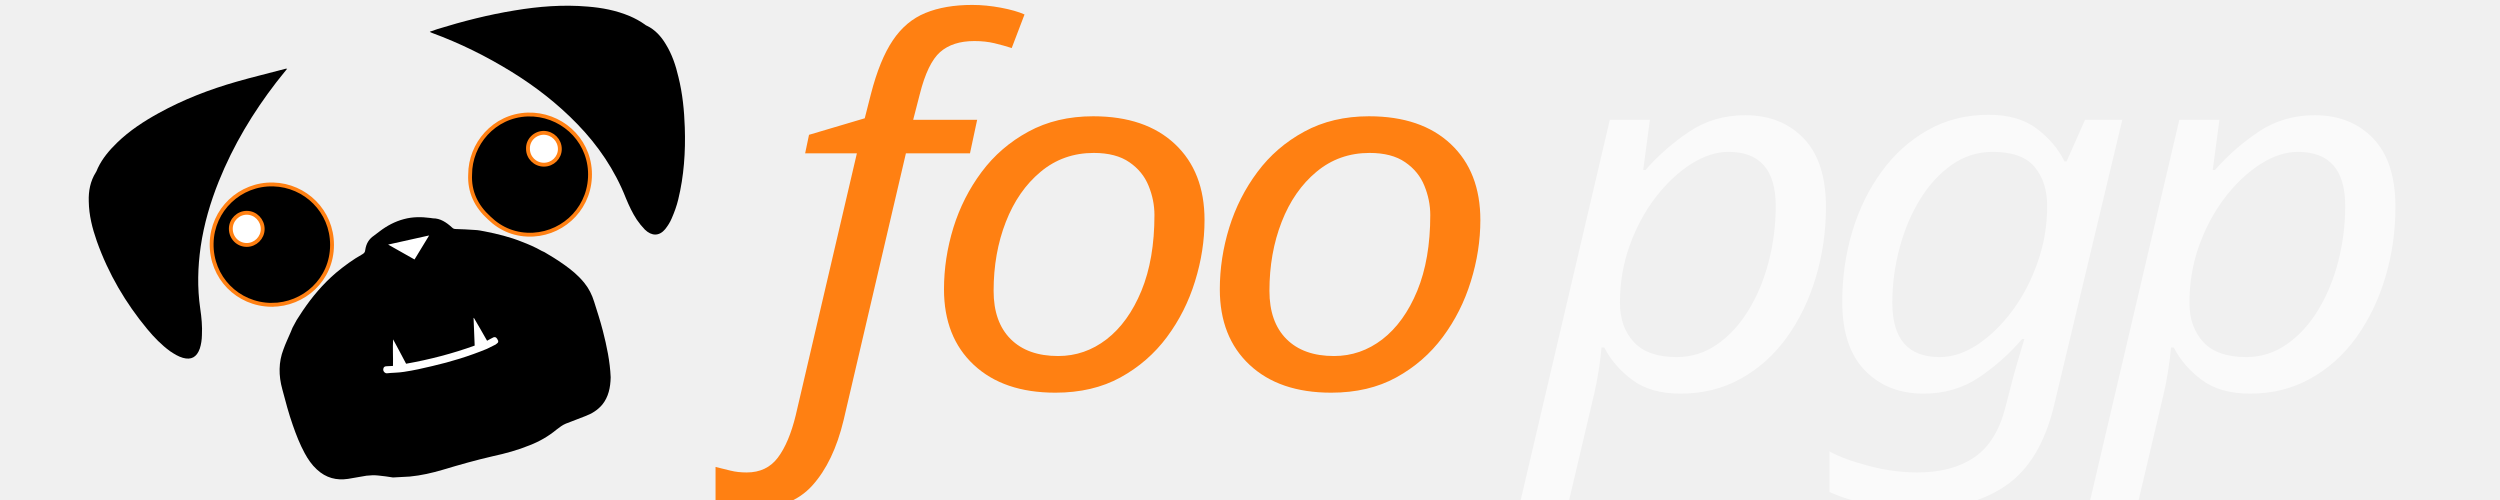
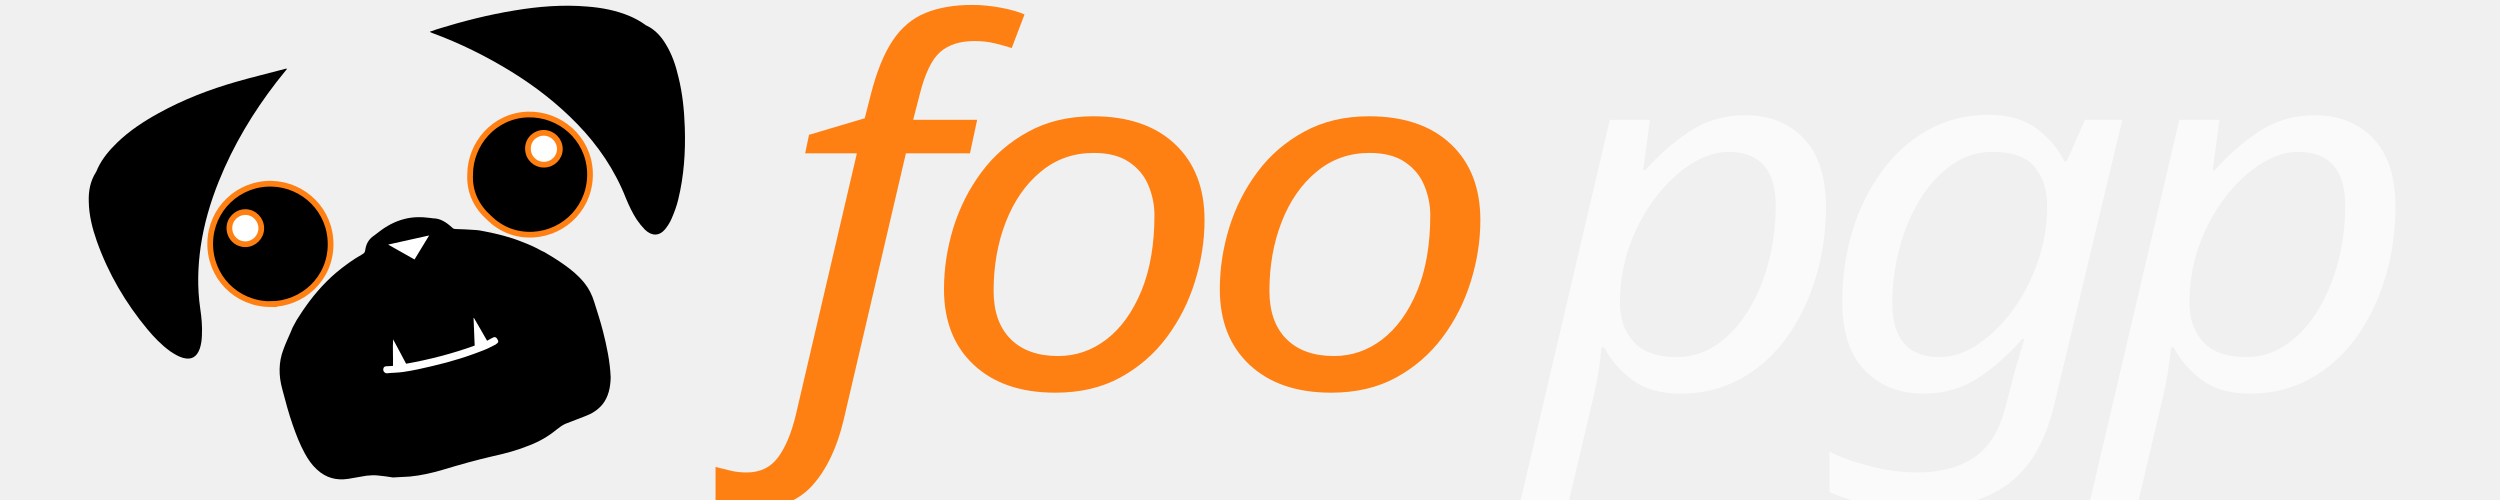
<svg xmlns="http://www.w3.org/2000/svg" version="1.1" id="Calque_1" x="0px" y="0px" viewBox="0 0 350 70" xml:space="preserve" width="350" height="70">
  <defs id="defs49">
    <meshgradient id="meshgradient3590" gradientUnits="userSpaceOnUse" x="38.933" y="30.198">
      <meshrow id="meshrow3592">
        <meshpatch id="meshpatch3594">
          <stop path="c 15.589,0  31.178,0  46.766,0" style="stop-color:#ffffff;stop-opacity:1" id="stop3596" />
          <stop path="c 0,12.374  0,24.747  0,37.121" style="stop-color:#080000;stop-opacity:1" id="stop3598" />
          <stop path="c -15.589,0  -31.178,0  -46.766,0" style="stop-color:#ffffff;stop-opacity:1" id="stop3600" />
          <stop path="c 0,-12.374  0,-24.747  0,-37.121" style="stop-color:#080000;stop-opacity:1" id="stop3602" />
        </meshpatch>
      </meshrow>
    </meshgradient>
    <meshgradient id="meshgradient3604" gradientUnits="userSpaceOnUse" x="12.422" y="9.618">
      <meshrow id="meshrow3606">
        <meshpatch id="meshpatch3608">
          <stop path="c 9.26,0  18.52,0  27.78,0" style="stop-color:#ffffff;stop-opacity:1" id="stop3610" />
          <stop path="c 0,13.529  0,27.058  0,40.588" style="stop-color:#080000;stop-opacity:1" id="stop3612" />
          <stop path="c -9.26,0  -18.52,0  -27.78,0" style="stop-color:#ffffff;stop-opacity:1" id="stop3614" />
          <stop path="c 0,-13.529  0,-27.058  0,-40.588" style="stop-color:#080000;stop-opacity:1" id="stop3616" />
        </meshpatch>
      </meshrow>
    </meshgradient>
    <meshgradient id="meshgradient3618" gradientUnits="userSpaceOnUse" x="60.19" y="0.8">
      <meshrow id="meshrow3620">
        <meshpatch id="meshpatch3622">
          <stop path="c 11.903,0  23.806,0  35.709,0" style="stop-color:#ffffff;stop-opacity:1" id="stop3624" />
          <stop path="c 0,10.679  0,21.358  0,32.036" style="stop-color:#080000;stop-opacity:1" id="stop3626" />
          <stop path="c -11.903,0  -23.806,0  -35.709,0" style="stop-color:#ffffff;stop-opacity:1" id="stop3628" />
          <stop path="c 0,-10.679  0,-21.358  0,-32.036" style="stop-color:#080000;stop-opacity:1" id="stop3630" />
        </meshpatch>
      </meshrow>
    </meshgradient>
  </defs>
  <style type="text/css" id="style2">
	.st0{fill:#FAFAFA;}
	.st1{fill:none;}
	.st2{enable-background:new    ;}
	.st3{fill:#FF8012;}
	.st4{font-family:'GalanoClassic-MediumItalic';}
	.st5{font-size:171.889px;}
	.st6{letter-spacing:-5;}
	.st7{fill:#5E6363;}
	.st8{fill:#784343;}
	.st9{fill:#DB4040;}
	.st10{fill:#797474;}
	.st11{fill:none;stroke:#FFC951;stroke-width:4;stroke-miterlimit:10;}
</style>
  <text class="st2" id="text18" style="font-style:italic;font-variant:normal;font-weight:normal;font-stretch:normal;font-size:73.99px;font-family:sans-serif;-inkscape-font-specification:'sans-serif, Italic';font-variant-ligatures:normal;font-variant-caps:normal;font-variant-numeric:normal;font-variant-east-asian:normal;stroke-width:0.385;enable-background:new" x="103.375" y="57.322" transform="scale(1.053452,0.9492603)">
    <tspan x="103.375" y="57.322" class="st3 st4 st5 st6" id="tspan14" style="font-style:italic;font-variant:normal;font-weight:normal;font-stretch:normal;font-size:73.99px;font-family:sans-serif;-inkscape-font-specification:'sans-serif, Italic';font-variant-ligatures:normal;font-variant-caps:normal;font-variant-numeric:normal;font-variant-east-asian:normal;stroke-width:0.385">foo</tspan>
    <tspan x="203.44" y="57.322" class="st0 st4 st5 st6" id="tspan16" style="font-style:italic;font-variant:normal;font-weight:normal;font-stretch:normal;font-size:73.99px;font-family:sans-serif;-inkscape-font-specification:'sans-serif, Italic';font-variant-ligatures:normal;font-variant-caps:normal;font-variant-numeric:normal;font-variant-east-asian:normal;stroke-width:0.385">pgp</tspan>
  </text>
  <ellipse transform="matrix(0.9788575,-0.2045433,0.2797862,0.9600623,0,0)" class="st0" cx="45.262" cy="47.203" rx="4.462" ry="3.507" id="ellipse4-3" style="fill:#ffffff;stroke-width:0.415" />
  <ellipse class="st0" cx="35.165" cy="33.177" rx="3.47" ry="4.462" id="ellipse6-6" style="fill:#ffffff;stroke-width:0.413" />
  <ellipse class="st0" cx="76.147" cy="21.238" rx="3.47" ry="4.462" id="ellipse8-7" style="fill:#ffffff;stroke-width:0.413" />
  <ellipse transform="matrix(0.9788575,-0.2045433,0.2797862,0.9600623,0,0)" class="st0" cx="45.521" cy="61.844" rx="14.666" ry="5.552" id="ellipse10-5" style="fill:#ffffff;stroke-width:0.415" />
-   <path d="m 40.202,9.622 c -0.552,0.714 -1.071,1.307 -1.554,1.943 -3.206,4.167 -5.966,8.72 -8.023,13.832 -1.161,2.898 -2.065,5.929 -2.531,9.14 -0.406,2.846 -0.487,5.745 -0.062,8.664 0.186,1.234 0.302,2.506 0.236,3.729 -0.014,0.654 -0.101,1.263 -0.296,1.869 -0.427,1.21 -1.204,1.629 -2.368,1.298 -0.655,-0.189 -1.207,-0.538 -1.796,-0.929 -1.182,-0.864 -2.227,-1.927 -3.204,-3.109 -3.006,-3.633 -5.414,-7.692 -7.049,-12.294 -0.639,-1.824 -1.097,-3.64 -1.128,-5.563 -0.051,-1.474 0.226,-2.853 0.977,-4.05 0.137,-0.199 0.201,-0.442 0.302,-0.642 0.672,-1.405 1.642,-2.511 2.687,-3.533 1.742,-1.69 3.75,-3.001 5.835,-4.146 3.463,-1.909 7.124,-3.319 10.904,-4.398 2.246,-0.648 4.497,-1.174 6.745,-1.781 0.107,-0.037 0.143,-0.035 0.323,-0.028 z" id="path20-3" style="stroke-width:0.384;fill:#000000;fill-opacity:1;stroke:url(#meshgradient3604)" />
-   <path d="M 60.19,4.434 C 60.547,4.325 60.902,4.175 61.258,4.067 64.786,2.978 68.391,2.056 72.044,1.463 c 3.366,-0.564 6.777,-0.839 10.245,-0.54 1.986,0.159 3.943,0.522 5.88,1.333 0.731,0.315 1.465,0.711 2.129,1.187 0.075,0.085 0.185,0.13 0.294,0.175 1.099,0.533 1.959,1.466 2.609,2.555 0.877,1.424 1.398,2.957 1.779,4.607 0.585,2.353 0.81,4.692 0.891,7.066 0.118,3.439 -0.126,6.822 -0.914,10.062 -0.22,0.932 -0.55,1.818 -0.917,2.662 -0.233,0.563 -0.575,1.081 -0.92,1.518 -0.83,0.99 -1.875,0.99 -2.843,0.053 -0.411,-0.425 -0.787,-0.889 -1.128,-1.393 -0.608,-0.923 -1.074,-1.922 -1.506,-2.961 C 86.063,23.758 83.713,20.355 80.838,17.381 78.038,14.492 74.967,12.124 71.656,10.073 68.05,7.848 64.35,6.027 60.484,4.609 60.375,4.564 60.301,4.52 60.192,4.475 c 0,0 -0.001,-0.041 -0.001,-0.041 z" id="path22-5" style="stroke-width:0.384;fill:#000000;fill-opacity:1;stroke:url(#meshgradient3618)" />
-   <path d="m 38.016,42.679 c -4.751,-0.041 -8.469,-3.842 -8.386,-8.593 0.083,-4.71 3.966,-8.386 8.634,-8.263 4.462,0.124 8.221,3.718 8.221,8.469 6e-6,4.834 -3.925,8.386 -8.469,8.386 z m -3.47,-8.386 c 1.198,-1e-6 2.231,-0.992 2.231,-2.231 -6e-6,-1.239 -0.992,-2.272 -2.231,-2.272 -1.198,-4e-6 -2.231,0.992 -2.231,2.231 8e-6,1.281 0.992,2.272 2.231,2.272 z" id="path24-6" style="stroke-width:0.54;stroke:#ff8012;stroke-opacity:1;stroke-miterlimit:4;stroke-dasharray:none" />
-   <path d="m 65.819,24.419 c 0,-4.214 3.305,-8.221 8.056,-8.386 4.544,-0.124 8.469,3.305 8.717,7.932 0.248,4.875 -3.47,8.634 -7.932,8.882 -2.396,0.124 -4.503,-0.702 -6.197,-2.355 -1.776,-1.611 -2.768,-3.636 -2.644,-6.073 z m 10.328,-1.363 c 1.239,0 2.231,-0.992 2.231,-2.19 0,-1.239 -0.992,-2.231 -2.231,-2.272 -1.239,-1e-6 -2.272,0.992 -2.231,2.231 -1e-6,1.239 0.992,2.231 2.231,2.231 z" id="path26-2" style="stroke-width:0.54;stroke:#ff8012;stroke-opacity:1;stroke-miterlimit:4;stroke-dasharray:none" />
-   <path d="m 84.39,46.284 c -0.349,-1.361 -0.78,-2.683 -1.212,-4.047 -0.29,-0.95 -0.747,-1.865 -1.365,-2.621 -0.84,-1.05 -1.839,-1.86 -2.876,-2.59 -0.476,-0.343 -0.95,-0.645 -1.424,-0.947 -0.43,-0.26 -0.861,-0.519 -1.291,-0.779 -0.129,-0.086 -0.256,-0.09 -0.385,-0.176 -0.903,-0.521 -1.843,-0.92 -2.781,-1.279 -1.665,-0.669 -3.404,-1.095 -5.14,-1.439 -0.508,-0.099 -0.974,-0.196 -1.479,-0.213 -0.885,-0.07 -1.768,-0.1 -2.651,-0.13 -0.21,-0.007 -0.338,-0.052 -0.513,-0.222 -0.785,-0.721 -1.648,-1.282 -2.655,-1.274 -0.126,-0.004 -0.254,-0.049 -0.38,-0.054 -1.267,-0.165 -2.485,-0.165 -3.69,0.163 -1.247,0.326 -2.398,0.942 -3.417,1.725 -0.244,0.196 -0.53,0.391 -0.774,0.587 -0.695,0.467 -1.09,1.108 -1.222,2.003 -0.029,0.326 -0.15,0.445 -0.396,0.6 -1.315,0.733 -2.539,1.632 -3.717,2.615 -1.787,1.535 -3.311,3.323 -4.659,5.322 -0.276,0.44 -0.554,0.84 -0.831,1.28 -0.196,0.361 -0.391,0.723 -0.587,1.084 -0.078,0.161 -0.153,0.363 -0.229,0.565 -0.346,0.806 -0.733,1.611 -1.035,2.459 -0.685,1.776 -0.693,3.656 -0.154,5.596 0.446,1.691 0.892,3.382 1.46,4.995 0.475,1.365 0.99,2.69 1.67,3.94 0.453,0.833 0.989,1.627 1.687,2.264 1.309,1.229 2.793,1.565 4.38,1.332 0.877,-0.134 1.71,-0.311 2.586,-0.445 0.543,-0.064 1.089,-0.086 1.637,-0.027 0.717,0.065 1.393,0.169 2.069,0.274 0.796,-0.055 1.551,-0.071 2.347,-0.126 1.59,-0.151 3.13,-0.508 4.624,-0.949 2.324,-0.699 4.65,-1.357 6.981,-1.892 1.791,-0.39 3.536,-0.863 5.189,-1.543 1.365,-0.527 2.638,-1.261 3.776,-2.204 0.407,-0.313 0.815,-0.627 1.269,-0.816 0.911,-0.337 1.819,-0.716 2.73,-1.053 0.911,-0.337 1.73,-0.841 2.372,-1.597 0.881,-1.074 1.163,-2.414 1.19,-3.844 -0.089,-2.211 -0.554,-4.393 -1.102,-6.537 z M 60.082,32.961 58.033,36.327 54.337,34.241 Z m 9.592,15.038 c -0.081,0.079 -0.204,0.157 -0.285,0.236 -0.412,0.191 -0.823,0.422 -1.236,0.613 -2.479,1.021 -5.01,1.795 -7.632,2.402 -1.331,0.323 -2.622,0.607 -3.958,0.808 -0.835,0.136 -1.592,0.11 -2.428,0.205 -0.168,-0.006 -0.426,-0.137 -0.481,-0.466 -0.007,-0.164 0.022,-0.49 0.399,-0.518 0.377,-0.028 0.545,-0.023 0.964,-0.05 0.033,-1.266 -0.058,-2.496 0.019,-3.72 0.591,1.124 1.224,2.249 1.817,3.413 3.295,-0.585 6.496,-1.418 9.601,-2.54 -0.053,-1.31 -0.103,-2.579 -0.154,-3.848 0,0 0.04,-0.04 0.04,-0.04 0.63,1.043 1.219,2.126 1.851,3.21 0.37,-0.192 0.534,-0.309 0.864,-0.462 0.082,-0.038 0.332,-0.112 0.466,0.097 0.044,0.042 0.131,0.127 0.18,0.292 0.086,0.044 0.055,0.329 -0.027,0.367 z" id="path36-9" style="stroke-width:0.415;fill:#000000;fill-opacity:1;stroke:url(#meshgradient3590)" />
+   <path d="m 40.202,9.622 c -0.552,0.714 -1.071,1.307 -1.554,1.943 -3.206,4.167 -5.966,8.72 -8.023,13.832 -1.161,2.898 -2.065,5.929 -2.531,9.14 -0.406,2.846 -0.487,5.745 -0.062,8.664 0.186,1.234 0.302,2.506 0.236,3.729 -0.014,0.654 -0.101,1.263 -0.296,1.869 -0.427,1.21 -1.204,1.629 -2.368,1.298 -0.655,-0.189 -1.207,-0.538 -1.796,-0.929 -1.182,-0.864 -2.227,-1.927 -3.204,-3.109 -3.006,-3.633 -5.414,-7.692 -7.049,-12.294 -0.639,-1.824 -1.097,-3.64 -1.128,-5.563 -0.051,-1.474 0.226,-2.853 0.977,-4.05 0.137,-0.199 0.201,-0.442 0.302,-0.642 0.672,-1.405 1.642,-2.511 2.687,-3.533 1.742,-1.69 3.75,-3.001 5.835,-4.146 3.463,-1.909 7.124,-3.319 10.904,-4.398 2.246,-0.648 4.497,-1.174 6.745,-1.781 0.107,-0.037 0.143,-0.035 0.323,-0.028 z" id="path20-3" style="stroke-width:0.8;fill:#000000;fill-opacity:1;stroke:url(#meshgradient3604);stroke-miterlimit:4;stroke-dasharray:none" />
+   <path d="M 60.19,4.434 C 60.547,4.325 60.902,4.175 61.258,4.067 64.786,2.978 68.391,2.056 72.044,1.463 c 3.366,-0.564 6.777,-0.839 10.245,-0.54 1.986,0.159 3.943,0.522 5.88,1.333 0.731,0.315 1.465,0.711 2.129,1.187 0.075,0.085 0.185,0.13 0.294,0.175 1.099,0.533 1.959,1.466 2.609,2.555 0.877,1.424 1.398,2.957 1.779,4.607 0.585,2.353 0.81,4.692 0.891,7.066 0.118,3.439 -0.126,6.822 -0.914,10.062 -0.22,0.932 -0.55,1.818 -0.917,2.662 -0.233,0.563 -0.575,1.081 -0.92,1.518 -0.83,0.99 -1.875,0.99 -2.843,0.053 -0.411,-0.425 -0.787,-0.889 -1.128,-1.393 -0.608,-0.923 -1.074,-1.922 -1.506,-2.961 C 86.063,23.758 83.713,20.355 80.838,17.381 78.038,14.492 74.967,12.124 71.656,10.073 68.05,7.848 64.35,6.027 60.484,4.609 60.375,4.564 60.301,4.52 60.192,4.475 c 0,0 -0.001,-0.041 -0.001,-0.041 z" id="path22-5" style="stroke-width:0.8;fill:#000000;fill-opacity:1;stroke:url(#meshgradient3618);stroke-miterlimit:4;stroke-dasharray:none" />
+   <path d="m 37.816,42.58 c -4.751,-0.041 -8.469,-3.842 -8.387,-8.593 0.083,-4.71 3.966,-8.386 8.634,-8.263 4.462,0.124 8.221,3.718 8.221,8.469 5e-6,4.834 -3.925,8.386 -8.469,8.386 z m -3.47,-8.386 c 1.198,-1e-6 2.231,-0.992 2.231,-2.231 -6e-6,-1.239 -0.992,-2.272 -2.231,-2.272 -1.198,-4e-6 -2.231,0.992 -2.231,2.231 8e-6,1.281 0.992,2.272 2.231,2.272 z" id="path24-6" style="stroke:#ff8012;stroke-width:0.8;stroke-miterlimit:4;stroke-dasharray:none;stroke-opacity:1" />
+   <path d="m 65.819,24.419 c 0,-4.214 3.305,-8.221 8.056,-8.386 4.544,-0.124 8.469,3.305 8.717,7.932 0.248,4.875 -3.47,8.634 -7.932,8.882 -2.396,0.124 -4.503,-0.702 -6.197,-2.355 -1.776,-1.611 -2.768,-3.636 -2.644,-6.073 z m 10.328,-1.363 c 1.239,0 2.231,-0.992 2.231,-2.19 0,-1.239 -0.992,-2.231 -2.231,-2.272 -1.239,-1e-6 -2.272,0.992 -2.231,2.231 -1e-6,1.239 0.992,2.231 2.231,2.231 z" id="path26-2" style="stroke-width:0.8;stroke:#ff8012;stroke-opacity:1;stroke-miterlimit:4;stroke-dasharray:none" />
+   <path d="m 84.39,46.284 c -0.349,-1.361 -0.78,-2.683 -1.212,-4.047 -0.29,-0.95 -0.747,-1.865 -1.365,-2.621 -0.84,-1.05 -1.839,-1.86 -2.876,-2.59 -0.476,-0.343 -0.95,-0.645 -1.424,-0.947 -0.43,-0.26 -0.861,-0.519 -1.291,-0.779 -0.129,-0.086 -0.256,-0.09 -0.385,-0.176 -0.903,-0.521 -1.843,-0.92 -2.781,-1.279 -1.665,-0.669 -3.404,-1.095 -5.14,-1.439 -0.508,-0.099 -0.974,-0.196 -1.479,-0.213 -0.885,-0.07 -1.768,-0.1 -2.651,-0.13 -0.21,-0.007 -0.338,-0.052 -0.513,-0.222 -0.785,-0.721 -1.648,-1.282 -2.655,-1.274 -0.126,-0.004 -0.254,-0.049 -0.38,-0.054 -1.267,-0.165 -2.485,-0.165 -3.69,0.163 -1.247,0.326 -2.398,0.942 -3.417,1.725 -0.244,0.196 -0.53,0.391 -0.774,0.587 -0.695,0.467 -1.09,1.108 -1.222,2.003 -0.029,0.326 -0.15,0.445 -0.396,0.6 -1.315,0.733 -2.539,1.632 -3.717,2.615 -1.787,1.535 -3.311,3.323 -4.659,5.322 -0.276,0.44 -0.554,0.84 -0.831,1.28 -0.196,0.361 -0.391,0.723 -0.587,1.084 -0.078,0.161 -0.153,0.363 -0.229,0.565 -0.346,0.806 -0.733,1.611 -1.035,2.459 -0.685,1.776 -0.693,3.656 -0.154,5.596 0.446,1.691 0.892,3.382 1.46,4.995 0.475,1.365 0.99,2.69 1.67,3.94 0.453,0.833 0.989,1.627 1.687,2.264 1.309,1.229 2.793,1.565 4.38,1.332 0.877,-0.134 1.71,-0.311 2.586,-0.445 0.543,-0.064 1.089,-0.086 1.637,-0.027 0.717,0.065 1.393,0.169 2.069,0.274 0.796,-0.055 1.551,-0.071 2.347,-0.126 1.59,-0.151 3.13,-0.508 4.624,-0.949 2.324,-0.699 4.65,-1.357 6.981,-1.892 1.791,-0.39 3.536,-0.863 5.189,-1.543 1.365,-0.527 2.638,-1.261 3.776,-2.204 0.407,-0.313 0.815,-0.627 1.269,-0.816 0.911,-0.337 1.819,-0.716 2.73,-1.053 0.911,-0.337 1.73,-0.841 2.372,-1.597 0.881,-1.074 1.163,-2.414 1.19,-3.844 -0.089,-2.211 -0.554,-4.393 -1.102,-6.537 z M 60.082,32.961 58.033,36.327 54.337,34.241 Z m 9.592,15.038 c -0.081,0.079 -0.204,0.157 -0.285,0.236 -0.412,0.191 -0.823,0.422 -1.236,0.613 -2.479,1.021 -5.01,1.795 -7.632,2.402 -1.331,0.323 -2.622,0.607 -3.958,0.808 -0.835,0.136 -1.592,0.11 -2.428,0.205 -0.168,-0.006 -0.426,-0.137 -0.481,-0.466 -0.007,-0.164 0.022,-0.49 0.399,-0.518 0.377,-0.028 0.545,-0.023 0.964,-0.05 0.033,-1.266 -0.058,-2.496 0.019,-3.72 0.591,1.124 1.224,2.249 1.817,3.413 3.295,-0.585 6.496,-1.418 9.601,-2.54 -0.053,-1.31 -0.103,-2.579 -0.154,-3.848 0,0 0.04,-0.04 0.04,-0.04 0.63,1.043 1.219,2.126 1.851,3.21 0.37,-0.192 0.534,-0.309 0.864,-0.462 0.082,-0.038 0.332,-0.112 0.466,0.097 0.044,0.042 0.131,0.127 0.18,0.292 0.086,0.044 0.055,0.329 -0.027,0.367 z" id="path36-9" style="stroke-width:0.8;fill:#000000;fill-opacity:1;stroke:url(#meshgradient3590);stroke-miterlimit:4;stroke-dasharray:none" />
</svg>
